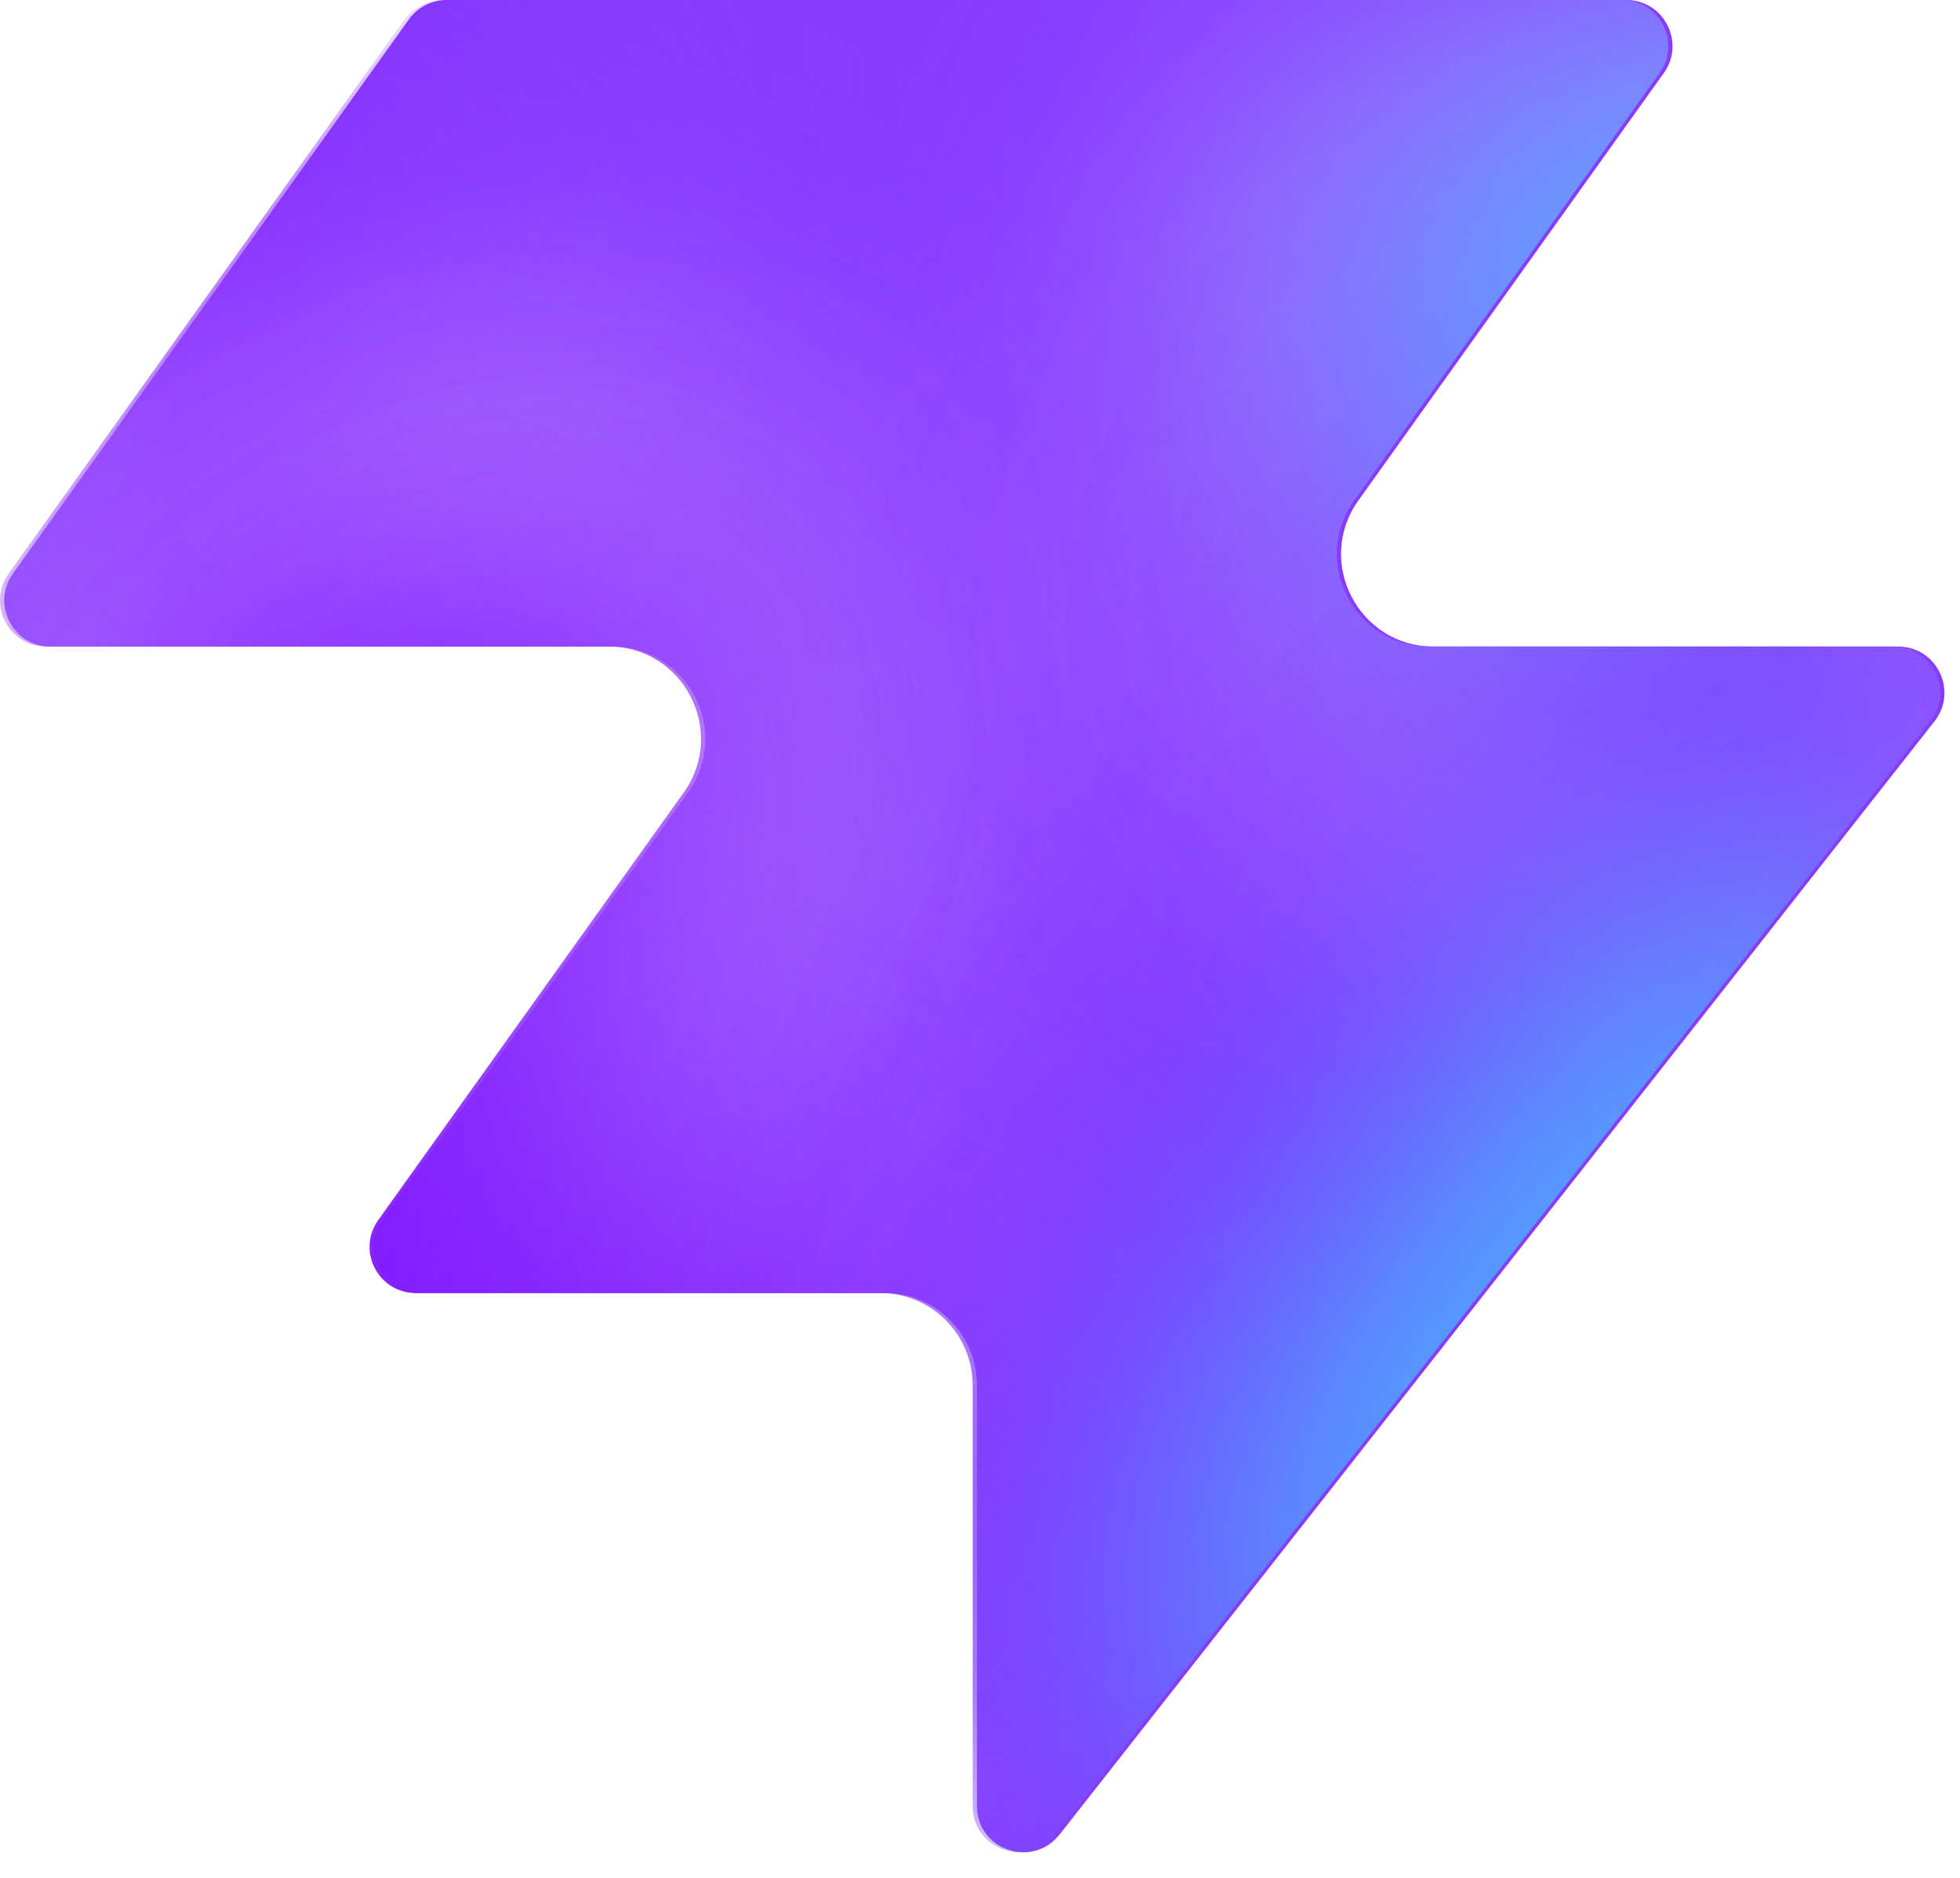
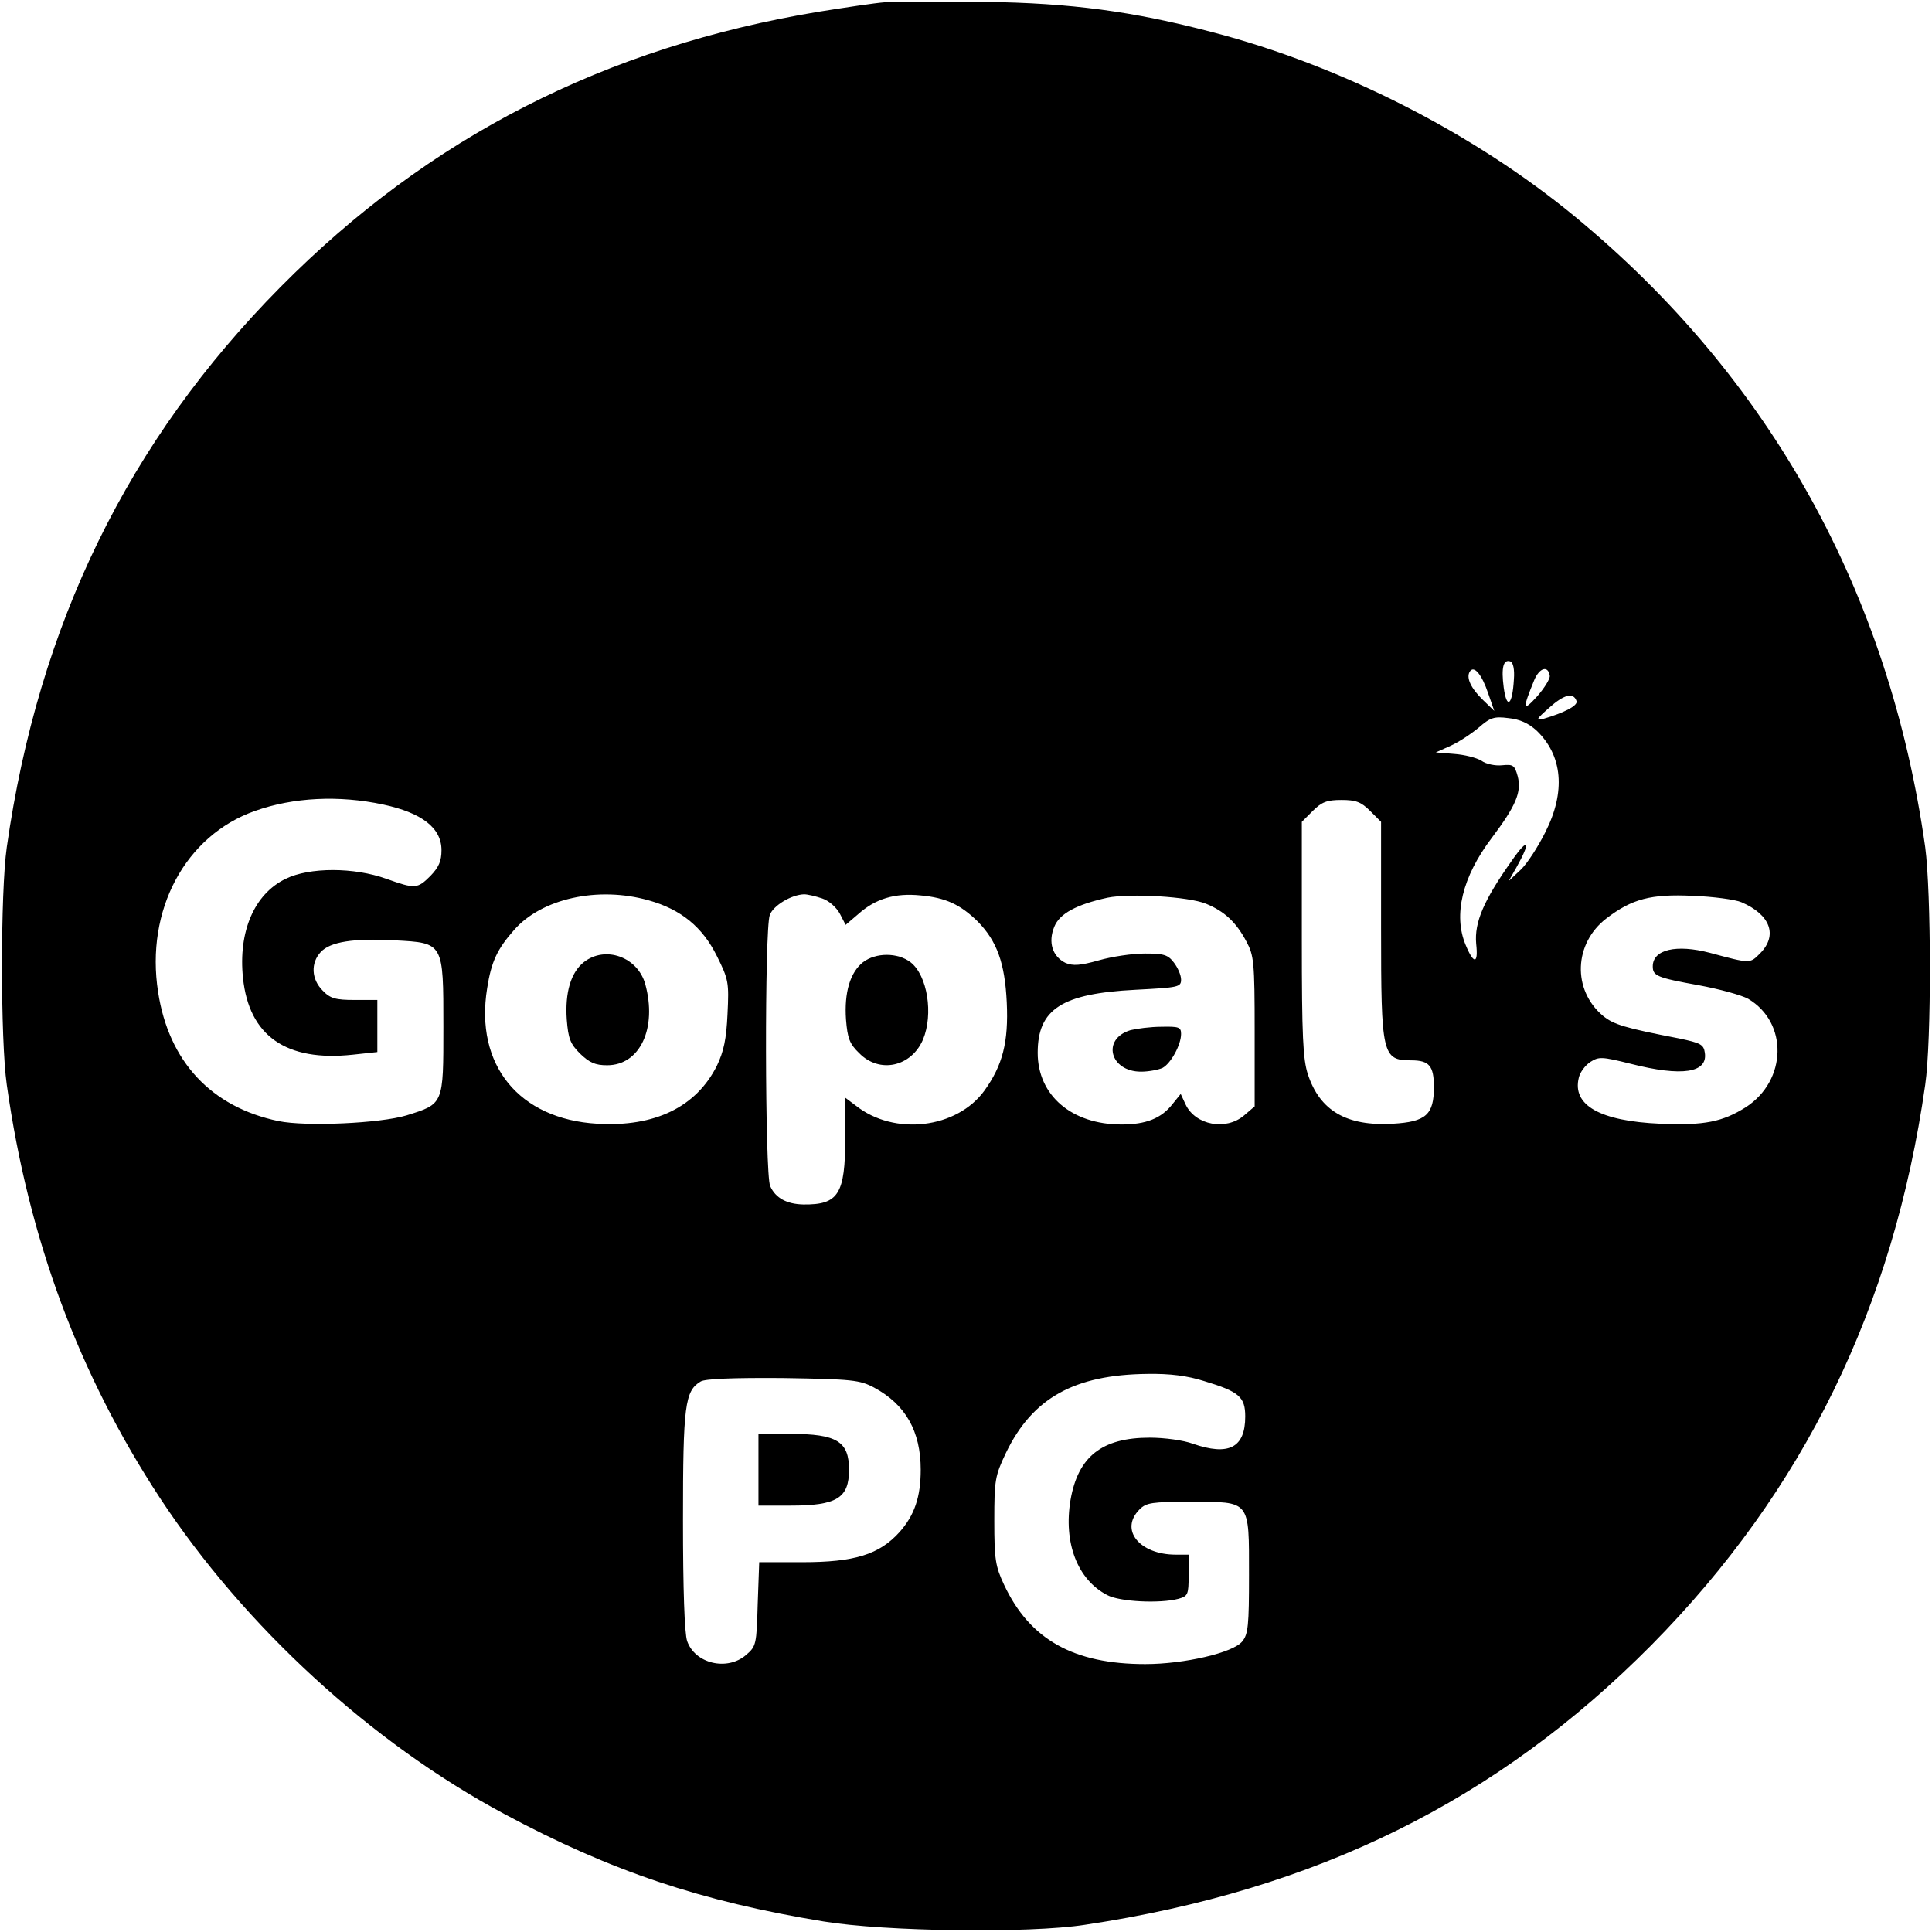
- <svg xmlns="http://www.w3.org/2000/svg" width="48" height="46" fill="none" viewBox="0 0 48 46">
-   <path fill="#863bff" d="M25.946 44.938c-.664.845-2.021.375-2.021-.698V33.937a2.26 2.26 0 0 0-2.262-2.262H10.287c-.92 0-1.456-1.04-.92-1.788l7.48-10.471c1.07-1.497 0-3.578-1.842-3.578H1.237c-.92 0-1.456-1.04-.92-1.788L10.013.474c.214-.297.556-.474.92-.474h28.894c.92 0 1.456 1.04.92 1.788l-7.48 10.471c-1.07 1.498 0 3.579 1.842 3.579h11.377c.943 0 1.473 1.088.89 1.83L25.947 44.94z" style="fill:#863bff;fill:color(display-p3 .525 .23 1);fill-opacity:1" />
-   <mask id="a" width="48" height="46" x="0" y="0" maskUnits="userSpaceOnUse" style="mask-type:alpha">
-     <path fill="#000" d="M25.842 44.938c-.664.844-2.021.375-2.021-.698V33.937a2.26 2.26 0 0 0-2.262-2.262H10.183c-.92 0-1.456-1.04-.92-1.788l7.48-10.471c1.07-1.498 0-3.579-1.842-3.579H1.133c-.92 0-1.456-1.04-.92-1.787L9.91.473c.214-.297.556-.474.92-.474h28.894c.92 0 1.456 1.04.92 1.788l-7.48 10.471c-1.07 1.498 0 3.578 1.842 3.578h11.377c.943 0 1.473 1.088.89 1.832L25.843 44.94z" style="fill:#000;fill-opacity:1" />
-   </mask>
-   <g mask="url(#a)">
-     <g filter="url(#b)">
-       <ellipse cx="5.508" cy="14.704" fill="#ede6ff" rx="5.508" ry="14.704" style="fill:#ede6ff;fill:color(display-p3 .927 .903 1);fill-opacity:1" transform="matrix(.00324 1 1 -.00324 -4.47 31.516)" />
-     </g>
-     <g filter="url(#c)">
-       <ellipse cx="10.399" cy="29.851" fill="#ede6ff" rx="10.399" ry="29.851" style="fill:#ede6ff;fill:color(display-p3 .927 .903 1);fill-opacity:1" transform="matrix(.00324 1 1 -.00324 -39.328 7.883)" />
-     </g>
-     <g filter="url(#d)">
-       <ellipse cx="5.508" cy="30.487" fill="#7e14ff" rx="5.508" ry="30.487" style="fill:#7e14ff;fill:color(display-p3 .492 .077 1);fill-opacity:1" transform="rotate(89.814 -25.913 -14.639)scale(1 -1)" />
-     </g>
-     <g filter="url(#e)">
-       <ellipse cx="5.508" cy="30.599" fill="#7e14ff" rx="5.508" ry="30.599" style="fill:#7e14ff;fill:color(display-p3 .492 .077 1);fill-opacity:1" transform="rotate(89.814 -32.644 -3.334)scale(1 -1)" />
-     </g>
-     <g filter="url(#f)">
-       <ellipse cx="5.508" cy="30.599" fill="#7e14ff" rx="5.508" ry="30.599" style="fill:#7e14ff;fill:color(display-p3 .492 .077 1);fill-opacity:1" transform="matrix(.00324 1 1 -.00324 -34.34 30.47)" />
-     </g>
-     <g filter="url(#g)">
-       <ellipse cx="14.072" cy="22.078" fill="#ede6ff" rx="14.072" ry="22.078" style="fill:#ede6ff;fill:color(display-p3 .927 .903 1);fill-opacity:1" transform="rotate(93.35 24.506 48.493)scale(-1 1)" />
-     </g>
-     <g filter="url(#h)">
-       <ellipse cx="3.47" cy="21.501" fill="#7e14ff" rx="3.47" ry="21.501" style="fill:#7e14ff;fill:color(display-p3 .492 .077 1);fill-opacity:1" transform="rotate(89.009 28.708 47.59)scale(-1 1)" />
-     </g>
-     <g filter="url(#i)">
-       <ellipse cx="3.47" cy="21.501" fill="#7e14ff" rx="3.47" ry="21.501" style="fill:#7e14ff;fill:color(display-p3 .492 .077 1);fill-opacity:1" transform="rotate(89.009 28.708 47.59)scale(-1 1)" />
-     </g>
-     <g filter="url(#j)">
-       <ellipse cx=".387" cy="8.972" fill="#7e14ff" rx="4.407" ry="29.108" style="fill:#7e14ff;fill:color(display-p3 .492 .077 1);fill-opacity:1" transform="rotate(39.51 .387 8.972)" />
-     </g>
-     <g filter="url(#k)">
-       <ellipse cx="47.523" cy="-6.092" fill="#7e14ff" rx="4.407" ry="29.108" style="fill:#7e14ff;fill:color(display-p3 .492 .077 1);fill-opacity:1" transform="rotate(37.892 47.523 -6.092)" />
-     </g>
-     <g filter="url(#l)">
-       <ellipse cx="41.412" cy="6.333" fill="#47bfff" rx="5.971" ry="9.665" style="fill:#47bfff;fill:color(display-p3 .28 .748 1);fill-opacity:1" transform="rotate(37.892 41.412 6.333)" />
-     </g>
-     <g filter="url(#m)">
-       <ellipse cx="-1.879" cy="38.332" fill="#7e14ff" rx="4.407" ry="29.108" style="fill:#7e14ff;fill:color(display-p3 .492 .077 1);fill-opacity:1" transform="rotate(37.892 -1.88 38.332)" />
-     </g>
-     <g filter="url(#n)">
-       <ellipse cx="-1.879" cy="38.332" fill="#7e14ff" rx="4.407" ry="29.108" style="fill:#7e14ff;fill:color(display-p3 .492 .077 1);fill-opacity:1" transform="rotate(37.892 -1.88 38.332)" />
-     </g>
-     <g filter="url(#o)">
-       <ellipse cx="35.651" cy="29.907" fill="#7e14ff" rx="4.407" ry="29.108" style="fill:#7e14ff;fill:color(display-p3 .492 .077 1);fill-opacity:1" transform="rotate(37.892 35.651 29.907)" />
-     </g>
-     <g filter="url(#p)">
-       <ellipse cx="38.418" cy="32.4" fill="#47bfff" rx="5.971" ry="15.297" style="fill:#47bfff;fill:color(display-p3 .28 .748 1);fill-opacity:1" transform="rotate(37.892 38.418 32.4)" />
-     </g>
+ <svg xmlns="http://www.w3.org/2000/svg" version="1.0" width="512pt" height="512pt" viewBox="0 0 512 512" preserveAspectRatio="xMidYMid meet">
+   <g transform="translate(0,512) scale(0.1,-0.1)" fill="#000000" stroke="none">
+     <path d="M2345 5114 c-27 -2 -106 -14 -175 -25 -567 -94 -1034 -333 -1427 -730 -404 -408 -641 -894 -725 -1484 -17 -118 -17 -512 0 -630 58 -410 191 -767 406 -1095 223 -339 559 -648 912 -837 283 -152 523 -232 846 -285 163 -27 545 -32 693 -9 614 92 1093 329 1502 742 403 408 641 894 725 1484 17 116 16 511 0 630 -95 675 -411 1244 -927 1670 -269 222 -620 401 -963 490 -210 55 -373 77 -602 80 -118 1 -237 1 -265 -1z m1667 -1794 c-4 -70 -19 -81 -27 -22 -7 53 -1 76 18 69 7 -3 11 -21 9 -47z m-68 -38 l16 -46 -30 29 c-32 31 -45 59 -35 75 11 18 32 -7 49 -58z m163 47 c1 -8 -14 -32 -33 -54 -39 -43 -40 -35 -8 43 14 33 37 39 41 11z m71 -67 c4 -12 -33 -31 -88 -47 -21 -5 -19 -1 15 29 40 36 65 42 73 18z m-106 -78 c69 -66 78 -162 23 -270 -19 -38 -48 -83 -65 -99 l-32 -30 20 35 c40 71 33 83 -11 20 -75 -106 -100 -164 -95 -221 6 -54 -6 -56 -28 -3 -33 79 -9 180 69 283 64 85 80 122 69 164 -8 29 -12 32 -41 29 -18 -2 -43 3 -55 12 -13 8 -45 16 -72 18 l-49 4 40 18 c22 10 55 32 74 48 30 26 40 30 78 25 31 -3 54 -14 75 -33z m-3057 -196 c103 -22 155 -62 155 -121 0 -29 -7 -45 -29 -68 -35 -35 -41 -35 -117 -8 -86 31 -204 31 -267 0 -83 -40 -126 -140 -113 -263 16 -153 114 -222 291 -203 l65 7 0 69 0 69 -60 0 c-51 0 -65 4 -85 25 -30 30 -32 73 -5 102 25 27 86 37 196 31 130 -7 129 -5 129 -229 0 -207 1 -204 -98 -235 -70 -21 -266 -30 -339 -15 -178 37 -291 158 -319 342 -34 217 72 415 257 480 101 36 222 42 339 17z m2616 -17 l29 -29 0 -281 c0 -337 3 -351 80 -351 48 0 60 -15 60 -71 0 -73 -21 -92 -109 -97 -122 -7 -193 34 -225 131 -13 40 -16 100 -16 358 l0 311 29 29 c24 24 38 29 76 29 38 0 52 -5 76 -29z m-1912 -237 c86 -24 143 -71 181 -148 31 -62 32 -70 28 -153 -3 -67 -10 -99 -28 -137 -55 -110 -165 -163 -317 -154 -208 12 -325 156 -292 359 11 71 27 104 71 154 73 84 223 117 357 79z m460 5 c18 -6 38 -24 47 -41 l15 -29 34 29 c45 40 96 56 165 49 66 -6 105 -24 151 -69 51 -52 72 -110 77 -214 5 -106 -11 -167 -59 -234 -73 -101 -239 -121 -341 -40 l-28 21 0 -106 c0 -150 -18 -178 -111 -177 -44 1 -74 17 -88 49 -14 31 -15 681 -1 718 9 25 57 54 91 55 9 0 30 -5 48 -11z m1017 -14 c49 -20 80 -49 107 -100 20 -37 22 -54 22 -238 l0 -199 -28 -24 c-48 -41 -129 -26 -155 29 l-13 28 -21 -26 c-30 -39 -71 -55 -136 -55 -132 0 -222 77 -222 190 0 116 64 157 259 167 114 6 121 7 121 27 0 12 -9 32 -19 45 -16 21 -27 24 -77 24 -33 0 -87 -8 -122 -18 -50 -14 -68 -15 -88 -7 -35 17 -47 55 -30 96 14 35 59 59 141 77 60 12 215 3 261 -16z m1419 4 c77 -33 97 -88 49 -136 -27 -27 -25 -27 -133 2 -88 23 -151 9 -151 -36 0 -25 11 -30 122 -50 54 -10 113 -26 131 -36 106 -63 103 -216 -6 -287 -62 -39 -110 -49 -227 -44 -160 7 -234 49 -216 122 3 14 17 33 31 42 22 14 30 14 106 -5 137 -35 205 -24 197 29 -3 22 -11 26 -68 38 -145 28 -174 37 -202 60 -82 69 -77 192 9 258 68 52 118 65 228 60 55 -2 114 -10 130 -17z m-1424 -1269 c93 -28 109 -42 109 -94 0 -83 -44 -105 -139 -72 -24 9 -75 16 -114 16 -127 0 -190 -50 -210 -165 -19 -113 18 -211 97 -252 33 -18 140 -23 189 -10 25 7 27 11 27 62 l0 55 -34 0 c-96 0 -150 66 -96 120 18 18 33 20 135 20 160 0 155 6 155 -194 0 -132 -2 -157 -18 -176 -24 -30 -154 -60 -257 -60 -190 0 -306 65 -374 210 -23 49 -26 67 -26 170 0 108 2 119 31 180 70 145 181 207 375 209 60 1 106 -5 150 -19z m-875 -17 c84 -45 124 -116 124 -218 0 -73 -17 -121 -56 -165 -54 -60 -120 -80 -258 -80 l-114 0 -4 -111 c-3 -107 -4 -112 -31 -135 -50 -43 -135 -23 -156 37 -7 21 -11 135 -11 321 0 304 5 342 47 367 12 7 85 10 218 9 184 -3 203 -5 241 -25z" />
+     <path d="M1547 2570 c-34 -27 -50 -80 -45 -152 4 -50 9 -64 35 -90 25 -24 40 -31 72 -31 87 0 133 98 101 215 -20 72 -106 103 -163 58z" />
+     <path d="M2287 2570 c-34 -27 -50 -80 -45 -152 4 -49 9 -64 35 -89 54 -55 138 -36 169 36 28 67 12 170 -33 205 -34 26 -92 26 -126 0z" />
+     <path d="M2996 2390 c-77 -23 -55 -110 28 -110 20 0 46 5 57 10 22 12 49 61 49 90 0 18 -6 20 -52 19 -29 0 -66 -5 -82 -9z" />
+     <path d="M2010 1225 l0 -95 85 0 c123 0 155 20 155 95 0 75 -32 95 -155 95 l-85 0 0 -95z" />
  </g>
-   <defs>
-     <filter id="b" width="60.045" height="41.654" x="-19.77" y="16.149" color-interpolation-filters="sRGB" filterUnits="userSpaceOnUse">
-       <feFlood flood-opacity="0" result="BackgroundImageFix" />
-       <feBlend in="SourceGraphic" in2="BackgroundImageFix" result="shape" />
-       <feGaussianBlur result="effect1_foregroundBlur_2002_17158" stdDeviation="7.659" />
-     </filter>
-     <filter id="c" width="90.34" height="51.437" x="-54.613" y="-7.533" color-interpolation-filters="sRGB" filterUnits="userSpaceOnUse">
-       <feFlood flood-opacity="0" result="BackgroundImageFix" />
-       <feBlend in="SourceGraphic" in2="BackgroundImageFix" result="shape" />
-       <feGaussianBlur result="effect1_foregroundBlur_2002_17158" stdDeviation="7.659" />
-     </filter>
-     <filter id="d" width="79.355" height="29.4" x="-49.64" y="2.03" color-interpolation-filters="sRGB" filterUnits="userSpaceOnUse">
-       <feFlood flood-opacity="0" result="BackgroundImageFix" />
-       <feBlend in="SourceGraphic" in2="BackgroundImageFix" result="shape" />
-       <feGaussianBlur result="effect1_foregroundBlur_2002_17158" stdDeviation="4.596" />
-     </filter>
-     <filter id="e" width="79.579" height="29.4" x="-45.045" y="20.029" color-interpolation-filters="sRGB" filterUnits="userSpaceOnUse">
-       <feFlood flood-opacity="0" result="BackgroundImageFix" />
-       <feBlend in="SourceGraphic" in2="BackgroundImageFix" result="shape" />
-       <feGaussianBlur result="effect1_foregroundBlur_2002_17158" stdDeviation="4.596" />
-     </filter>
-     <filter id="f" width="79.579" height="29.4" x="-43.513" y="21.178" color-interpolation-filters="sRGB" filterUnits="userSpaceOnUse">
-       <feFlood flood-opacity="0" result="BackgroundImageFix" />
-       <feBlend in="SourceGraphic" in2="BackgroundImageFix" result="shape" />
-       <feGaussianBlur result="effect1_foregroundBlur_2002_17158" stdDeviation="4.596" />
-     </filter>
-     <filter id="g" width="74.749" height="58.852" x="15.756" y="-17.901" color-interpolation-filters="sRGB" filterUnits="userSpaceOnUse">
-       <feFlood flood-opacity="0" result="BackgroundImageFix" />
-       <feBlend in="SourceGraphic" in2="BackgroundImageFix" result="shape" />
-       <feGaussianBlur result="effect1_foregroundBlur_2002_17158" stdDeviation="7.659" />
-     </filter>
-     <filter id="h" width="61.377" height="25.362" x="23.548" y="2.284" color-interpolation-filters="sRGB" filterUnits="userSpaceOnUse">
-       <feFlood flood-opacity="0" result="BackgroundImageFix" />
-       <feBlend in="SourceGraphic" in2="BackgroundImageFix" result="shape" />
-       <feGaussianBlur result="effect1_foregroundBlur_2002_17158" stdDeviation="4.596" />
-     </filter>
-     <filter id="i" width="61.377" height="25.362" x="23.548" y="2.284" color-interpolation-filters="sRGB" filterUnits="userSpaceOnUse">
-       <feFlood flood-opacity="0" result="BackgroundImageFix" />
-       <feBlend in="SourceGraphic" in2="BackgroundImageFix" result="shape" />
-       <feGaussianBlur result="effect1_foregroundBlur_2002_17158" stdDeviation="4.596" />
-     </filter>
-     <filter id="j" width="56.045" height="63.649" x="-27.636" y="-22.853" color-interpolation-filters="sRGB" filterUnits="userSpaceOnUse">
-       <feFlood flood-opacity="0" result="BackgroundImageFix" />
-       <feBlend in="SourceGraphic" in2="BackgroundImageFix" result="shape" />
-       <feGaussianBlur result="effect1_foregroundBlur_2002_17158" stdDeviation="4.596" />
-     </filter>
-     <filter id="k" width="54.814" height="64.646" x="20.116" y="-38.415" color-interpolation-filters="sRGB" filterUnits="userSpaceOnUse">
-       <feFlood flood-opacity="0" result="BackgroundImageFix" />
-       <feBlend in="SourceGraphic" in2="BackgroundImageFix" result="shape" />
-       <feGaussianBlur result="effect1_foregroundBlur_2002_17158" stdDeviation="4.596" />
-     </filter>
-     <filter id="l" width="33.541" height="35.313" x="24.641" y="-11.323" color-interpolation-filters="sRGB" filterUnits="userSpaceOnUse">
-       <feFlood flood-opacity="0" result="BackgroundImageFix" />
-       <feBlend in="SourceGraphic" in2="BackgroundImageFix" result="shape" />
-       <feGaussianBlur result="effect1_foregroundBlur_2002_17158" stdDeviation="4.596" />
-     </filter>
-     <filter id="m" width="54.814" height="64.646" x="-29.286" y="6.009" color-interpolation-filters="sRGB" filterUnits="userSpaceOnUse">
-       <feFlood flood-opacity="0" result="BackgroundImageFix" />
-       <feBlend in="SourceGraphic" in2="BackgroundImageFix" result="shape" />
-       <feGaussianBlur result="effect1_foregroundBlur_2002_17158" stdDeviation="4.596" />
-     </filter>
-     <filter id="n" width="54.814" height="64.646" x="-29.286" y="6.009" color-interpolation-filters="sRGB" filterUnits="userSpaceOnUse">
-       <feFlood flood-opacity="0" result="BackgroundImageFix" />
-       <feBlend in="SourceGraphic" in2="BackgroundImageFix" result="shape" />
-       <feGaussianBlur result="effect1_foregroundBlur_2002_17158" stdDeviation="4.596" />
-     </filter>
-     <filter id="o" width="54.814" height="64.646" x="8.244" y="-2.416" color-interpolation-filters="sRGB" filterUnits="userSpaceOnUse">
-       <feFlood flood-opacity="0" result="BackgroundImageFix" />
-       <feBlend in="SourceGraphic" in2="BackgroundImageFix" result="shape" />
-       <feGaussianBlur result="effect1_foregroundBlur_2002_17158" stdDeviation="4.596" />
-     </filter>
-     <filter id="p" width="39.409" height="43.623" x="18.713" y="10.588" color-interpolation-filters="sRGB" filterUnits="userSpaceOnUse">
-       <feFlood flood-opacity="0" result="BackgroundImageFix" />
-       <feBlend in="SourceGraphic" in2="BackgroundImageFix" result="shape" />
-       <feGaussianBlur result="effect1_foregroundBlur_2002_17158" stdDeviation="4.596" />
-     </filter>
-   </defs>
</svg>
